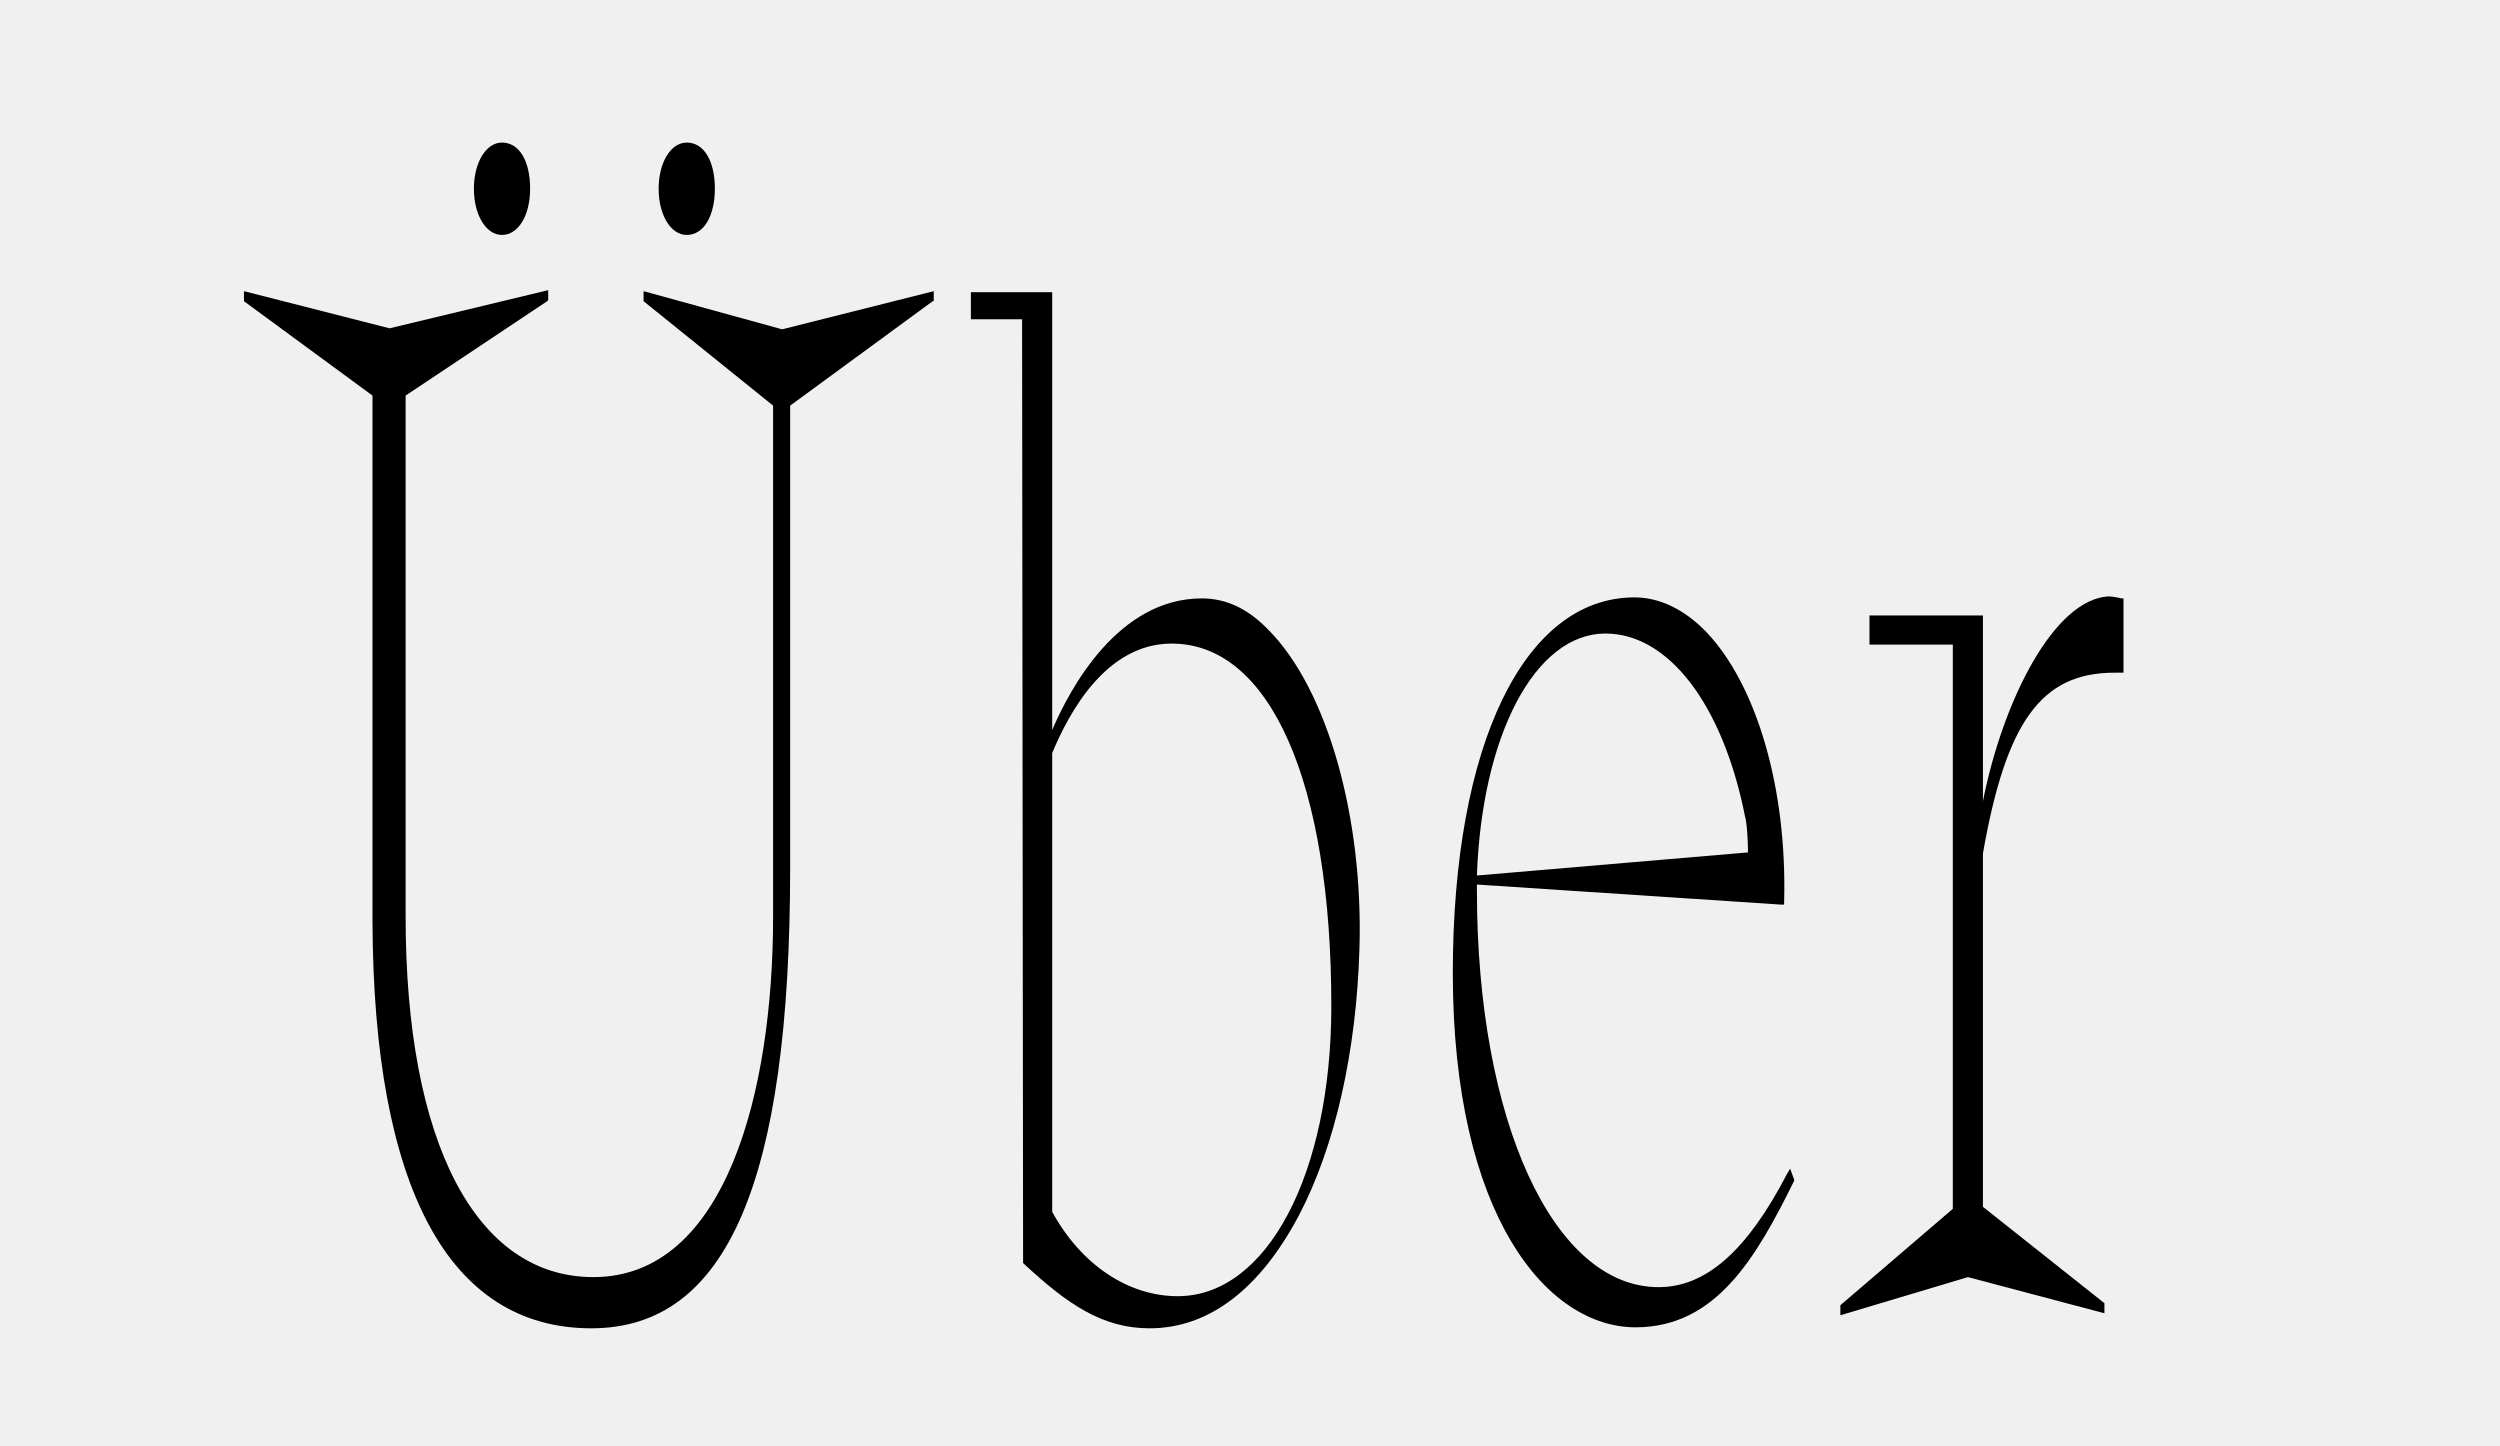
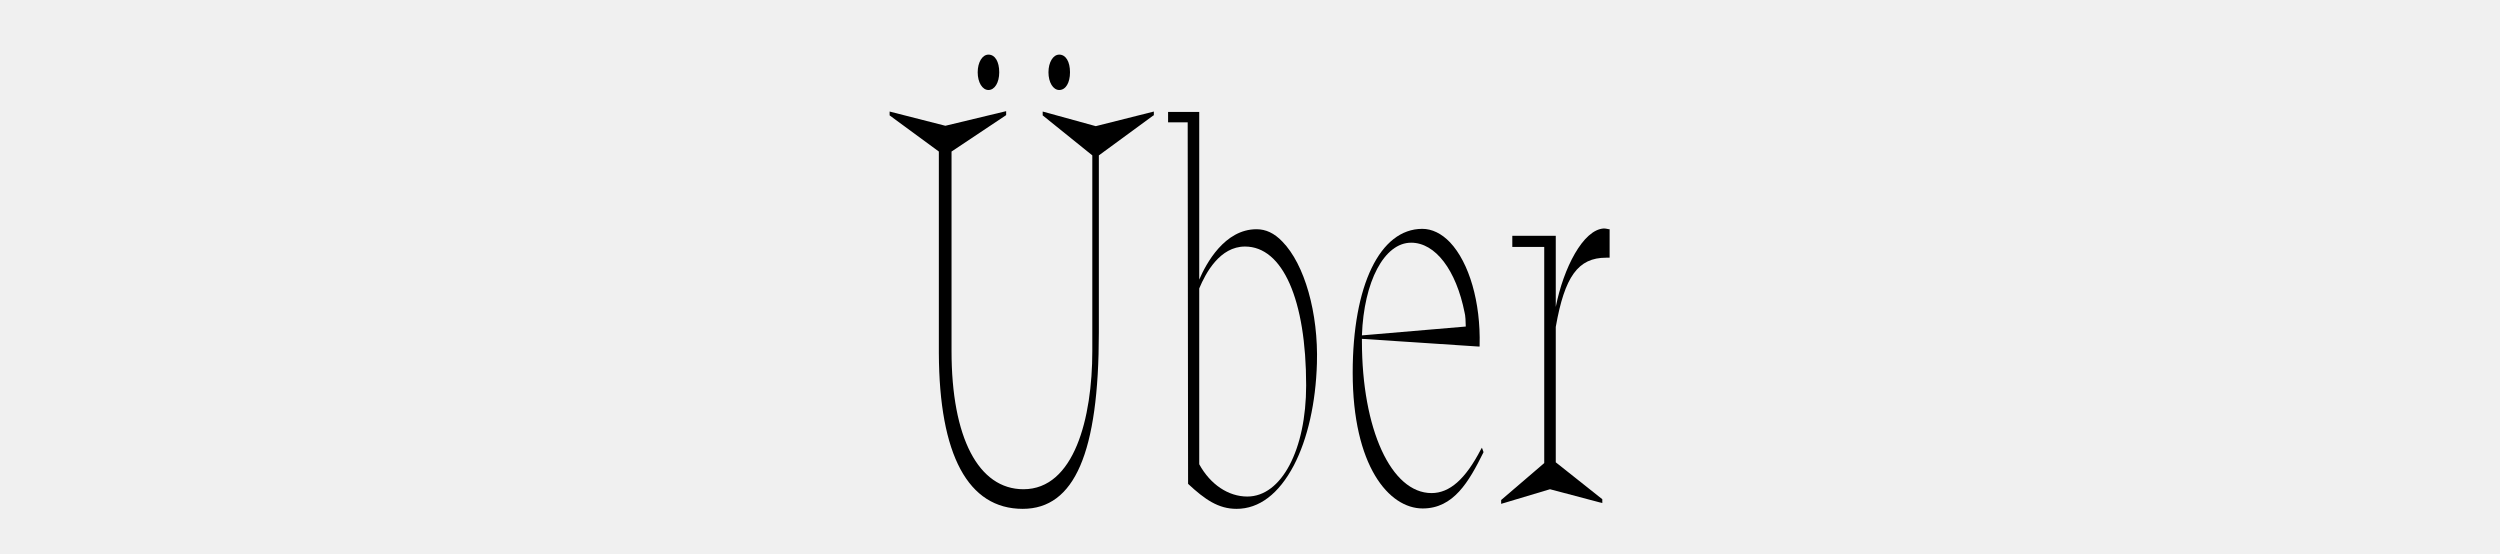
- <svg xmlns="http://www.w3.org/2000/svg" version="1.1" id="Layer_1" x="0px" y="0px" viewBox="0 0 249 144" style="enable-background:new 0 0 249 144;" xml:space="preserve">
+ <svg xmlns="http://www.w3.org/2000/svg" version="1.1" id="Layer_1" x="0px" y="0px" viewBox="0 0 650 144" style="enable-background:new 0 0 650 144;" xml:space="preserve">
  <style type="text/css">
	.st0{fill:#FFFFFF;}
	.st1{fill:#C9CA9E;}
+ 	.st2{fill:#FF0000;}
</style>
  <g>
-     <path d="M52.8,18.8c0-2.8-1.1-4.6-2.8-4.6c-1.6,0-2.8,2-2.8,4.6c0,2.6,1.2,4.6,2.8,4.6C51.6,23.4,52.8,21.5,52.8,18.8z" />
-     <path d="M71.2,18.8c0-2.8-1.1-4.6-2.8-4.6c-1.6,0-2.8,2-2.8,4.6c0,2.6,1.2,4.6,2.8,4.6C70.1,23.4,71.2,21.5,71.2,18.8z" />
-     <path d="M58.9,132.3c13.5,0,19.8-14.6,19.8-45.9v-46l14.2-10.4L93,30v-1l-15.1,3.8L64.1,29v1L77,40.4v50.9   c0,17.4-4.7,35.9-17.9,35.9c-11.7,0-18.7-13.4-18.7-35.9V39.4l14.1-9.4l0.1-0.1v-1l-15.8,3.8L24.3,29v1l12.8,9.4v52.4   C37.2,118.3,44.7,132.3,58.9,132.3z" />
-     <path d="M101.9,125.8c4.4,4.1,7.9,6.5,12.6,6.5c5.9,0,11-3.9,14.9-11.3c3.6-6.9,5.7-16.3,6-26.5c0.4-13.1-3.2-25.8-9-31.7   c-2.1-2.2-4.3-3.2-6.7-3.2c-8.3,0-13.1,8.9-14.9,13.1V29.1h-8.1v2.7h5.1L101.9,125.8L101.9,125.8z M116.7,64.1   c9.8,0,15.9,13.8,15.9,36.1c0,16.7-6.4,28.9-15.3,28.9c-4.9,0-9.6-3.1-12.5-8.4V75C106.5,70.9,110.2,64.1,116.7,64.1z" />
-     <path d="M178,116.9c-4,7.7-8.1,11.3-12.8,11.3c-10.5,0-18.1-16.6-18.1-39.5v-0.6l30.3,2l0.3,0l0-0.3C178,78.6,175,68.3,170,63   c-2.2-2.3-4.7-3.5-7.2-3.5c-11,0-18.1,14.7-18.1,37.4c0,24.2,9.4,35.3,18.2,35.3c8,0,12-6.9,15.8-14.6l0-0.1l-0.4-1.1L178,116.9z    M147.1,87.2c0.5-14,5.8-24.1,12.8-24.1c6.3,0,11.7,7.1,13.9,18.2c0.2,0.6,0.3,2.5,0.3,3.6L147.1,87.2z" />
-     <path d="M209.6,130.8v-1l-12.1-9.6l0-35.2c2.3-13.1,5.8-18,13.1-18h0.9v-7.4l-0.2,0c0,0-0.8-0.2-1.3-0.2c0,0,0,0,0,0   c-5.4,0.3-10.5,10.3-12.5,20.4V61.3h-11.3v2.9h8.3v56.2l-11.2,9.6v1l12.7-3.8L209.6,130.8z" />
+     <path d="M259.8,18.8c0-2.8-1.1-4.6-2.8-4.6c-1.6,0-2.8,2-2.8,4.6c0,2.6,1.2,4.6,2.8,4.6C258.6,23.4,259.8,21.5,259.8,18.8z" />
+     <path d="M278.2,18.8c0-2.8-1.1-4.6-2.8-4.6c-1.6,0-2.8,2-2.8,4.6c0,2.6,1.2,4.6,2.8,4.6C277.1,23.4,278.2,21.5,278.2,18.8z" />
+     <path d="M265.9,132.3c13.5,0,19.8-14.6,19.8-45.9v-46l14.2-10.4L300,30v-1l-15.1,3.8L271.1,29v1L284,40.4v50.9   c0,17.4-4.7,35.9-17.9,35.9c-11.7,0-18.7-13.4-18.7-35.9V39.4l14.1-9.4l0.1-0.1v-1l-15.8,3.8L231.3,29v1l12.8,9.4v52.4   C244.2,118.3,251.7,132.3,265.9,132.3z" />
+     <path d="M308.9,125.8c4.4,4.1,7.9,6.5,12.6,6.5c5.9,0,11-3.9,14.9-11.3c3.6-6.9,5.7-16.3,6-26.5c0.4-13.1-3.2-25.8-9-31.7   c-2.1-2.2-4.3-3.2-6.7-3.2c-8.3,0-13.1,8.9-14.9,13.1V29.1h-8.1v2.7h5.1L308.9,125.8L308.9,125.8z M323.7,64.1   c9.8,0,15.9,13.8,15.9,36.1c0,16.7-6.4,28.9-15.3,28.9c-4.9,0-9.6-3.1-12.5-8.4V75C313.5,70.9,317.2,64.1,323.7,64.1z" />
+     <path d="M385,116.9c-4,7.7-8.1,11.3-12.8,11.3c-10.5,0-18.1-16.6-18.1-39.5v-0.6l30.3,2l0.3,0l0-0.3C385,78.6,382,68.3,377,63   c-2.2-2.3-4.7-3.5-7.2-3.5c-11,0-18.1,14.7-18.1,37.4c0,24.2,9.4,35.3,18.2,35.3c8,0,12-6.9,15.8-14.6l0-0.1l-0.4-1.1L385,116.9z    M354.1,87.2c0.5-14,5.8-24.1,12.8-24.1c6.3,0,11.7,7.1,13.9,18.2c0.2,0.6,0.3,2.5,0.3,3.6L354.1,87.2z" />
+     <path d="M416.6,130.8v-1l-12.1-9.6l0-35.2c2.3-13.1,5.8-18,13.1-18h0.9v-7.4l-0.2,0c0,0-0.8-0.2-1.3-0.2c0,0,0,0,0,0   c-5.4,0.3-10.5,10.3-12.5,20.4V61.3h-11.3v2.9h8.3v56.2l-11.2,9.6v1l12.7-3.8L416.6,130.8z" />
  </g>
</svg>
